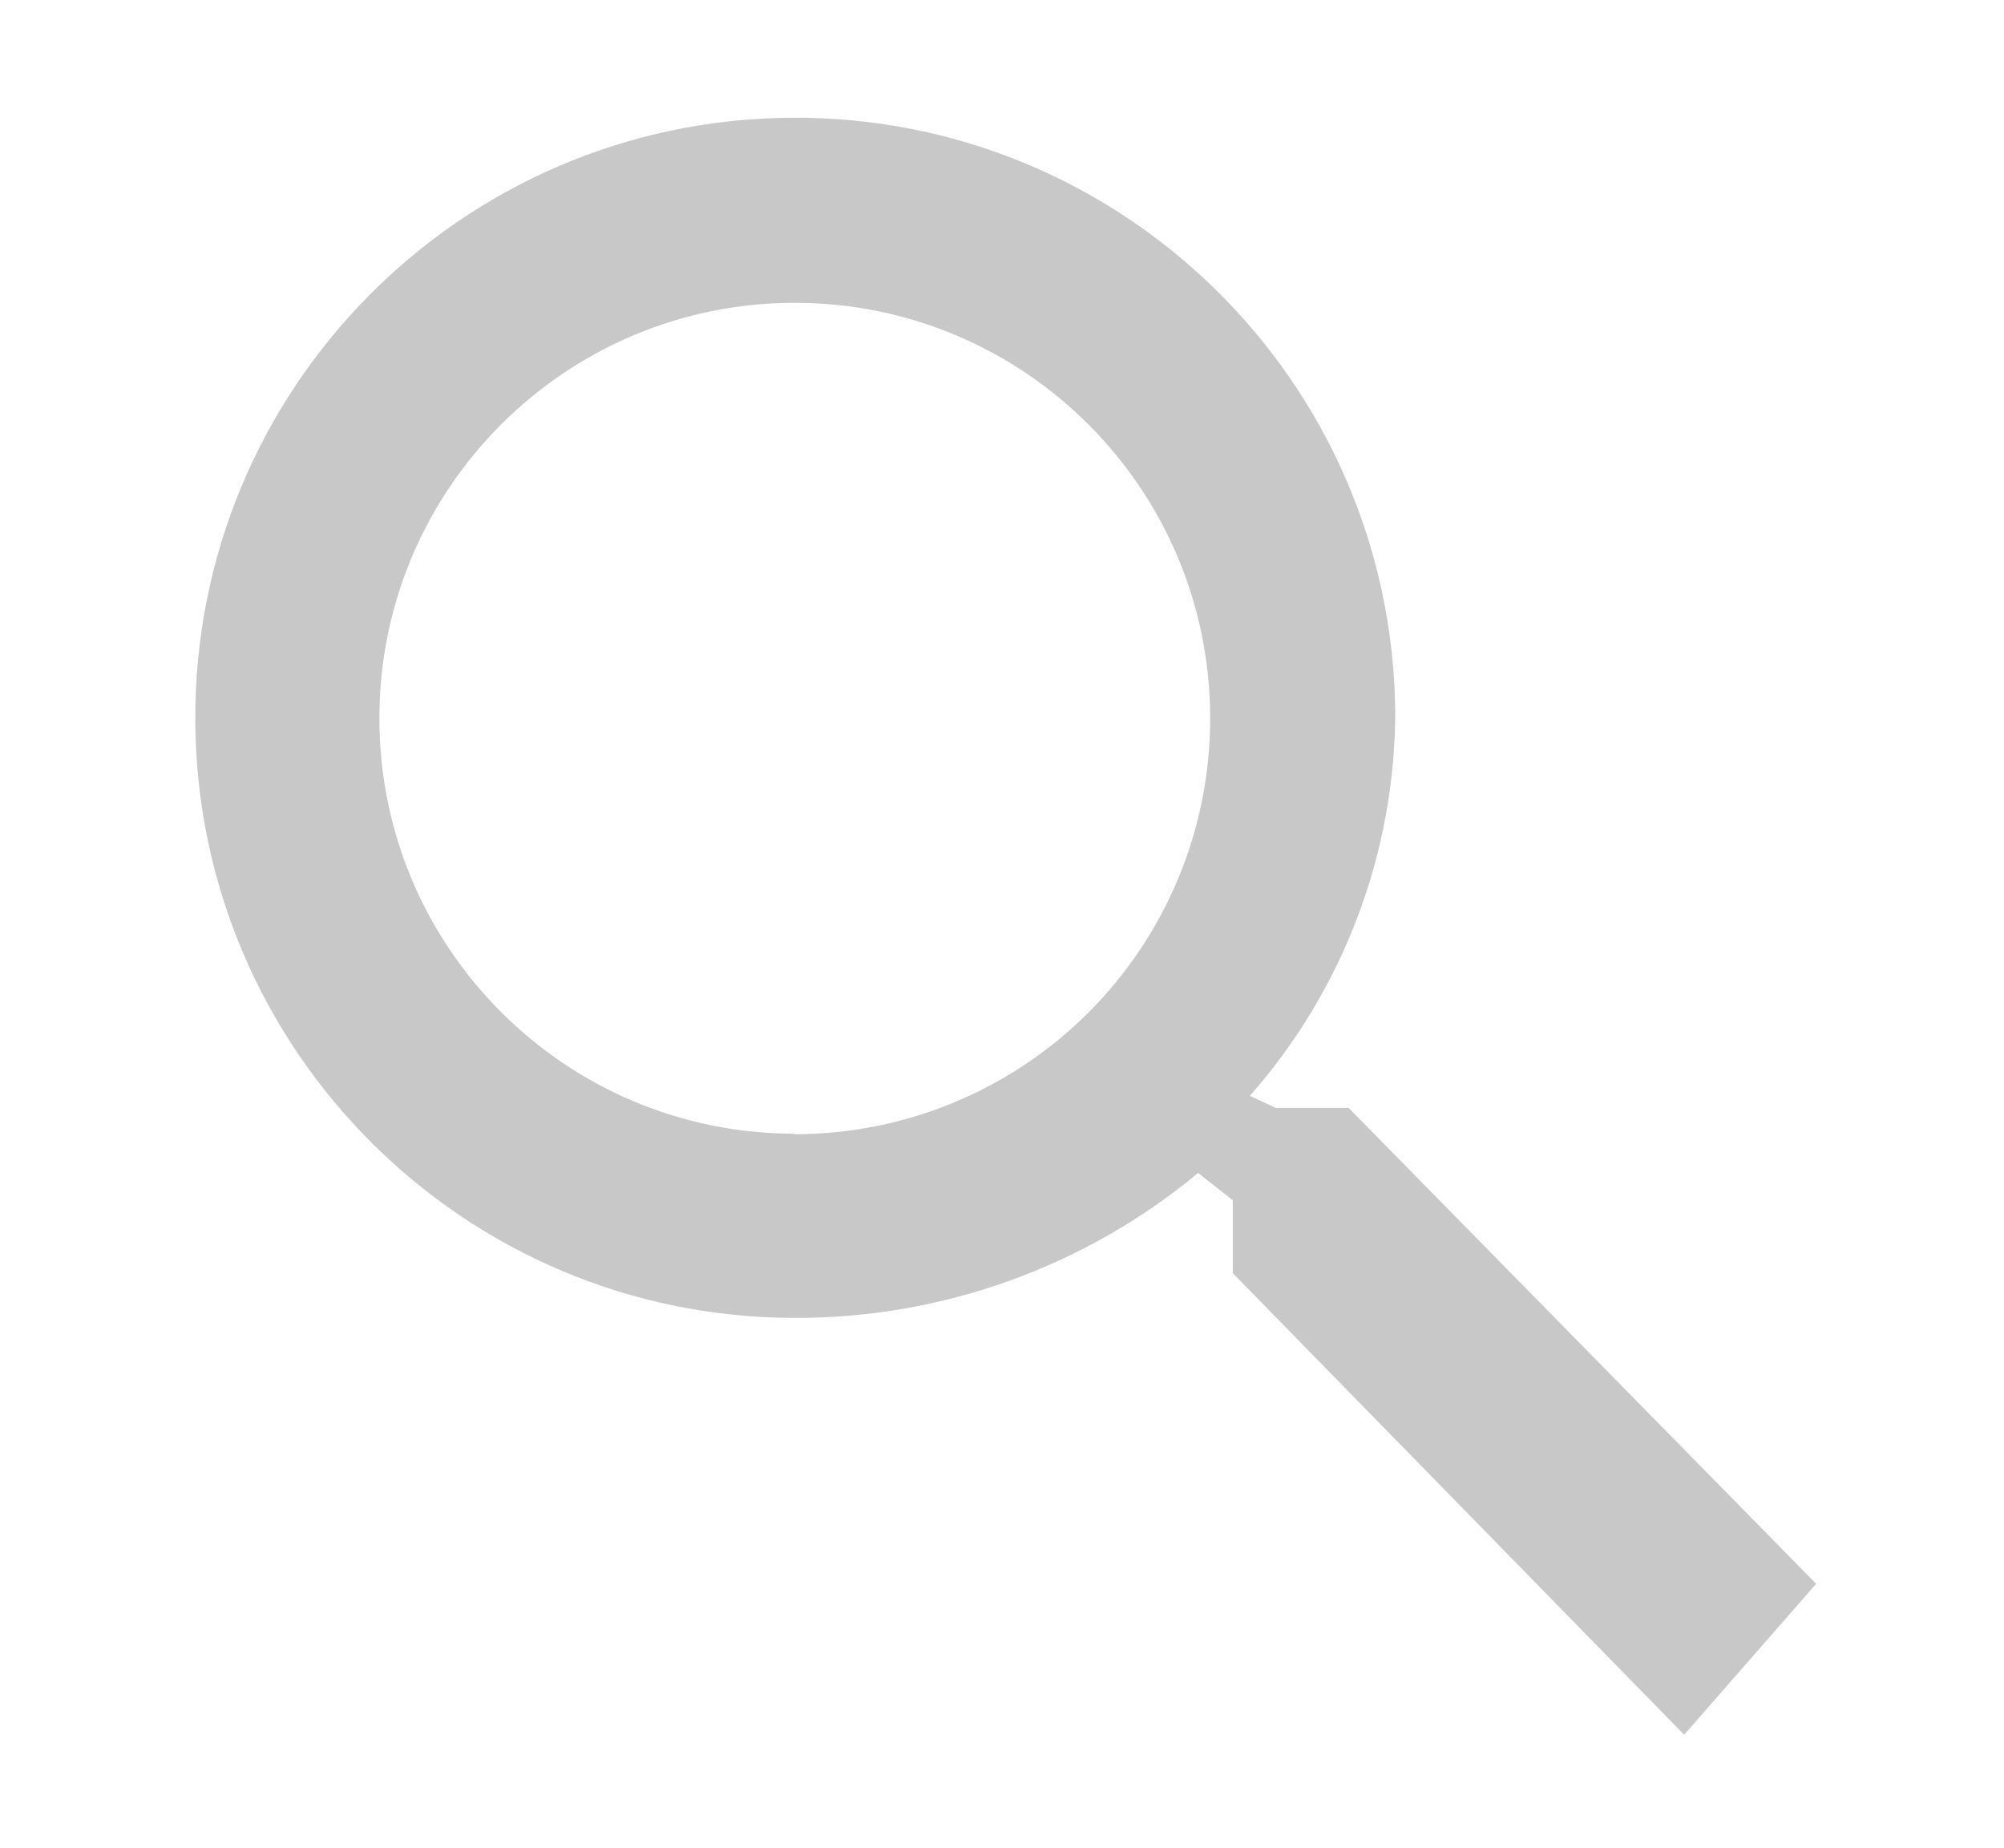
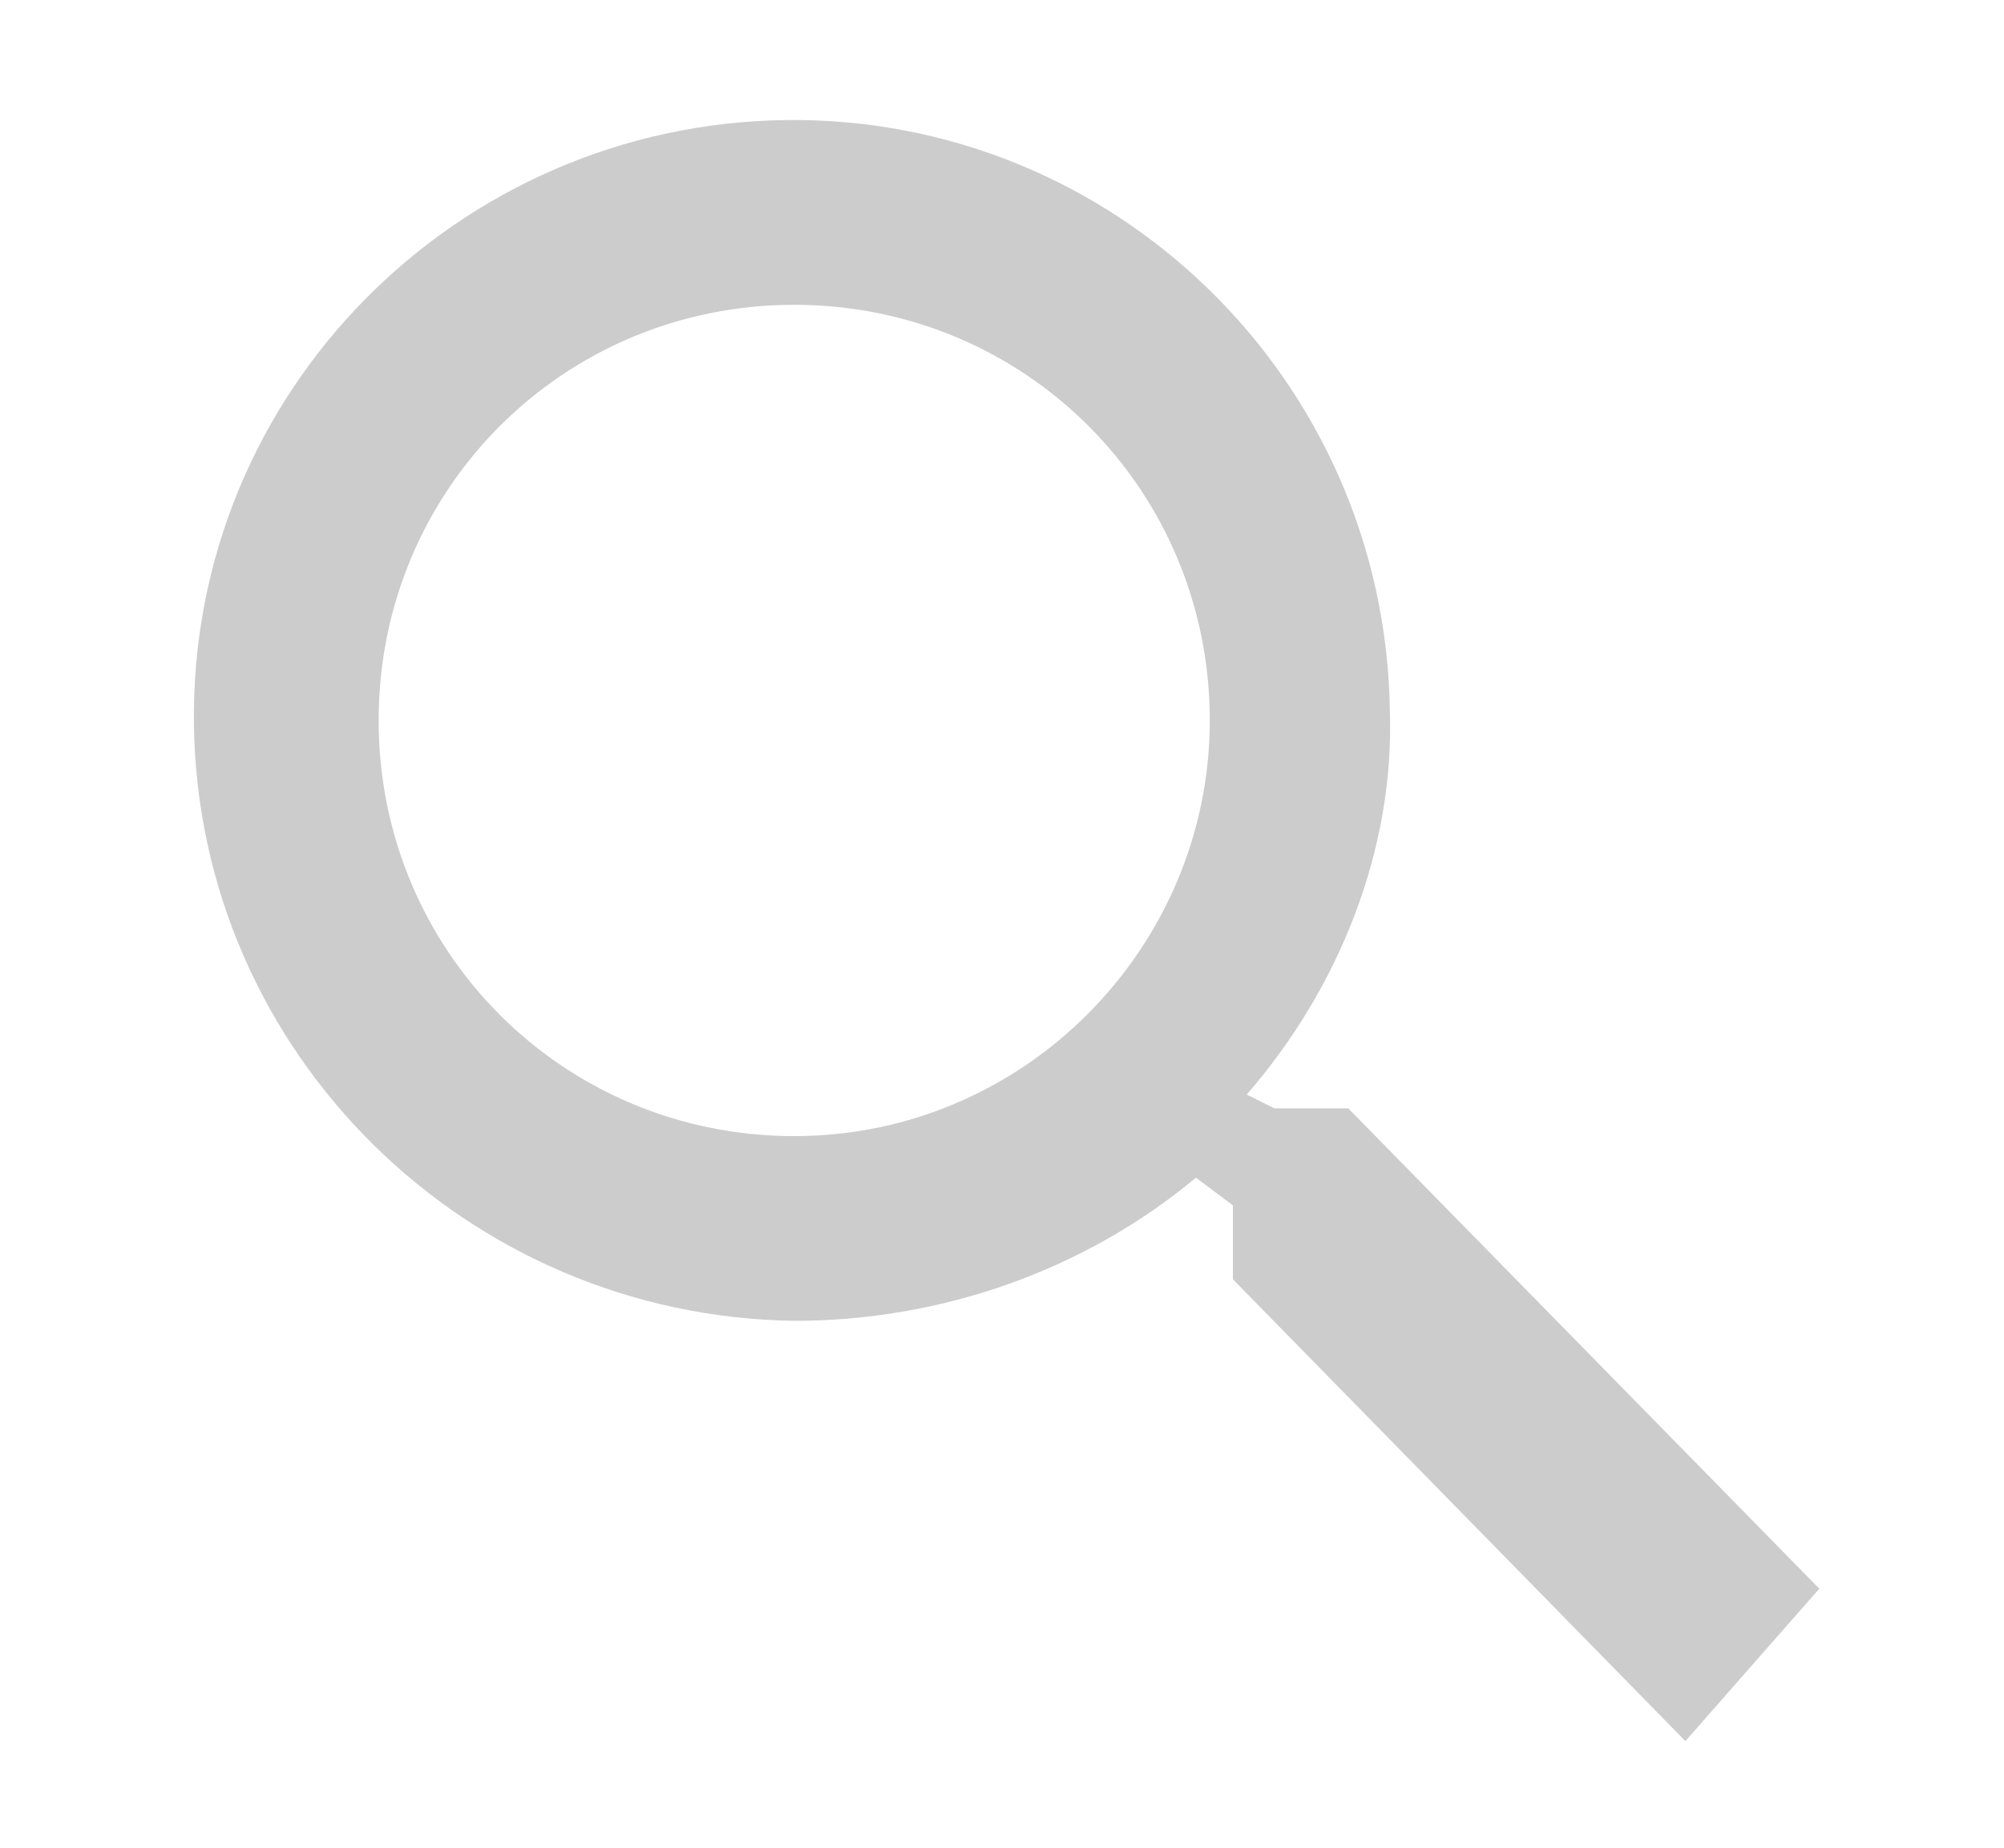
- <svg xmlns="http://www.w3.org/2000/svg" id="Capa_1" data-name="Capa 1" viewBox="0 0 43.42 40.02">
-   <defs>
-     <style>.cls-1{fill:#c8c8c8;}</style>
-   </defs>
-   <path class="cls-1" d="M29.22,24H27.64l-0.56-.26a12.61,12.61,0,0,0,3.15-8.34,13,13,0,1,0-13,13.15,13.63,13.63,0,0,0,8.73-3.14L26.71,26v1.58l9.78,10,2.86-3.27Zm-12,.56a9,9,0,1,1,9-9A9,9,0,0,1,17.19,24.57Z" />
+ <svg xmlns="http://www.w3.org/2000/svg" version="1.1" id="Capa_1" x="0px" y="0px" viewBox="0 0 43.4 40" style="enable-background:new 0 0 43.4 40;" xml:space="preserve">
+   <style type="text/css">
+ 	.st0{fill:#CCCCCC;}
+ </style>
+   <path class="st0" d="M29.2,24h-1.6l-0.6-0.3c2-2.3,3.2-5.3,3.1-8.3c-0.1-7.2-6-12.9-13.1-12.8S4.1,8.5,4.2,15.7  c0.1,7.1,5.9,12.8,13,12.9c3.2,0,6.3-1.1,8.7-3.1l0.8,0.6v1.6l9.8,10l2.9-3.3L29.2,24z M17.2,24.6c-5,0-9-4-9-9s4-9,9-9s9,4,9,9l0,0  C26.2,20.5,22.2,24.6,17.2,24.6C17.2,24.6,17.2,24.6,17.2,24.6L17.2,24.6z" />
</svg>
